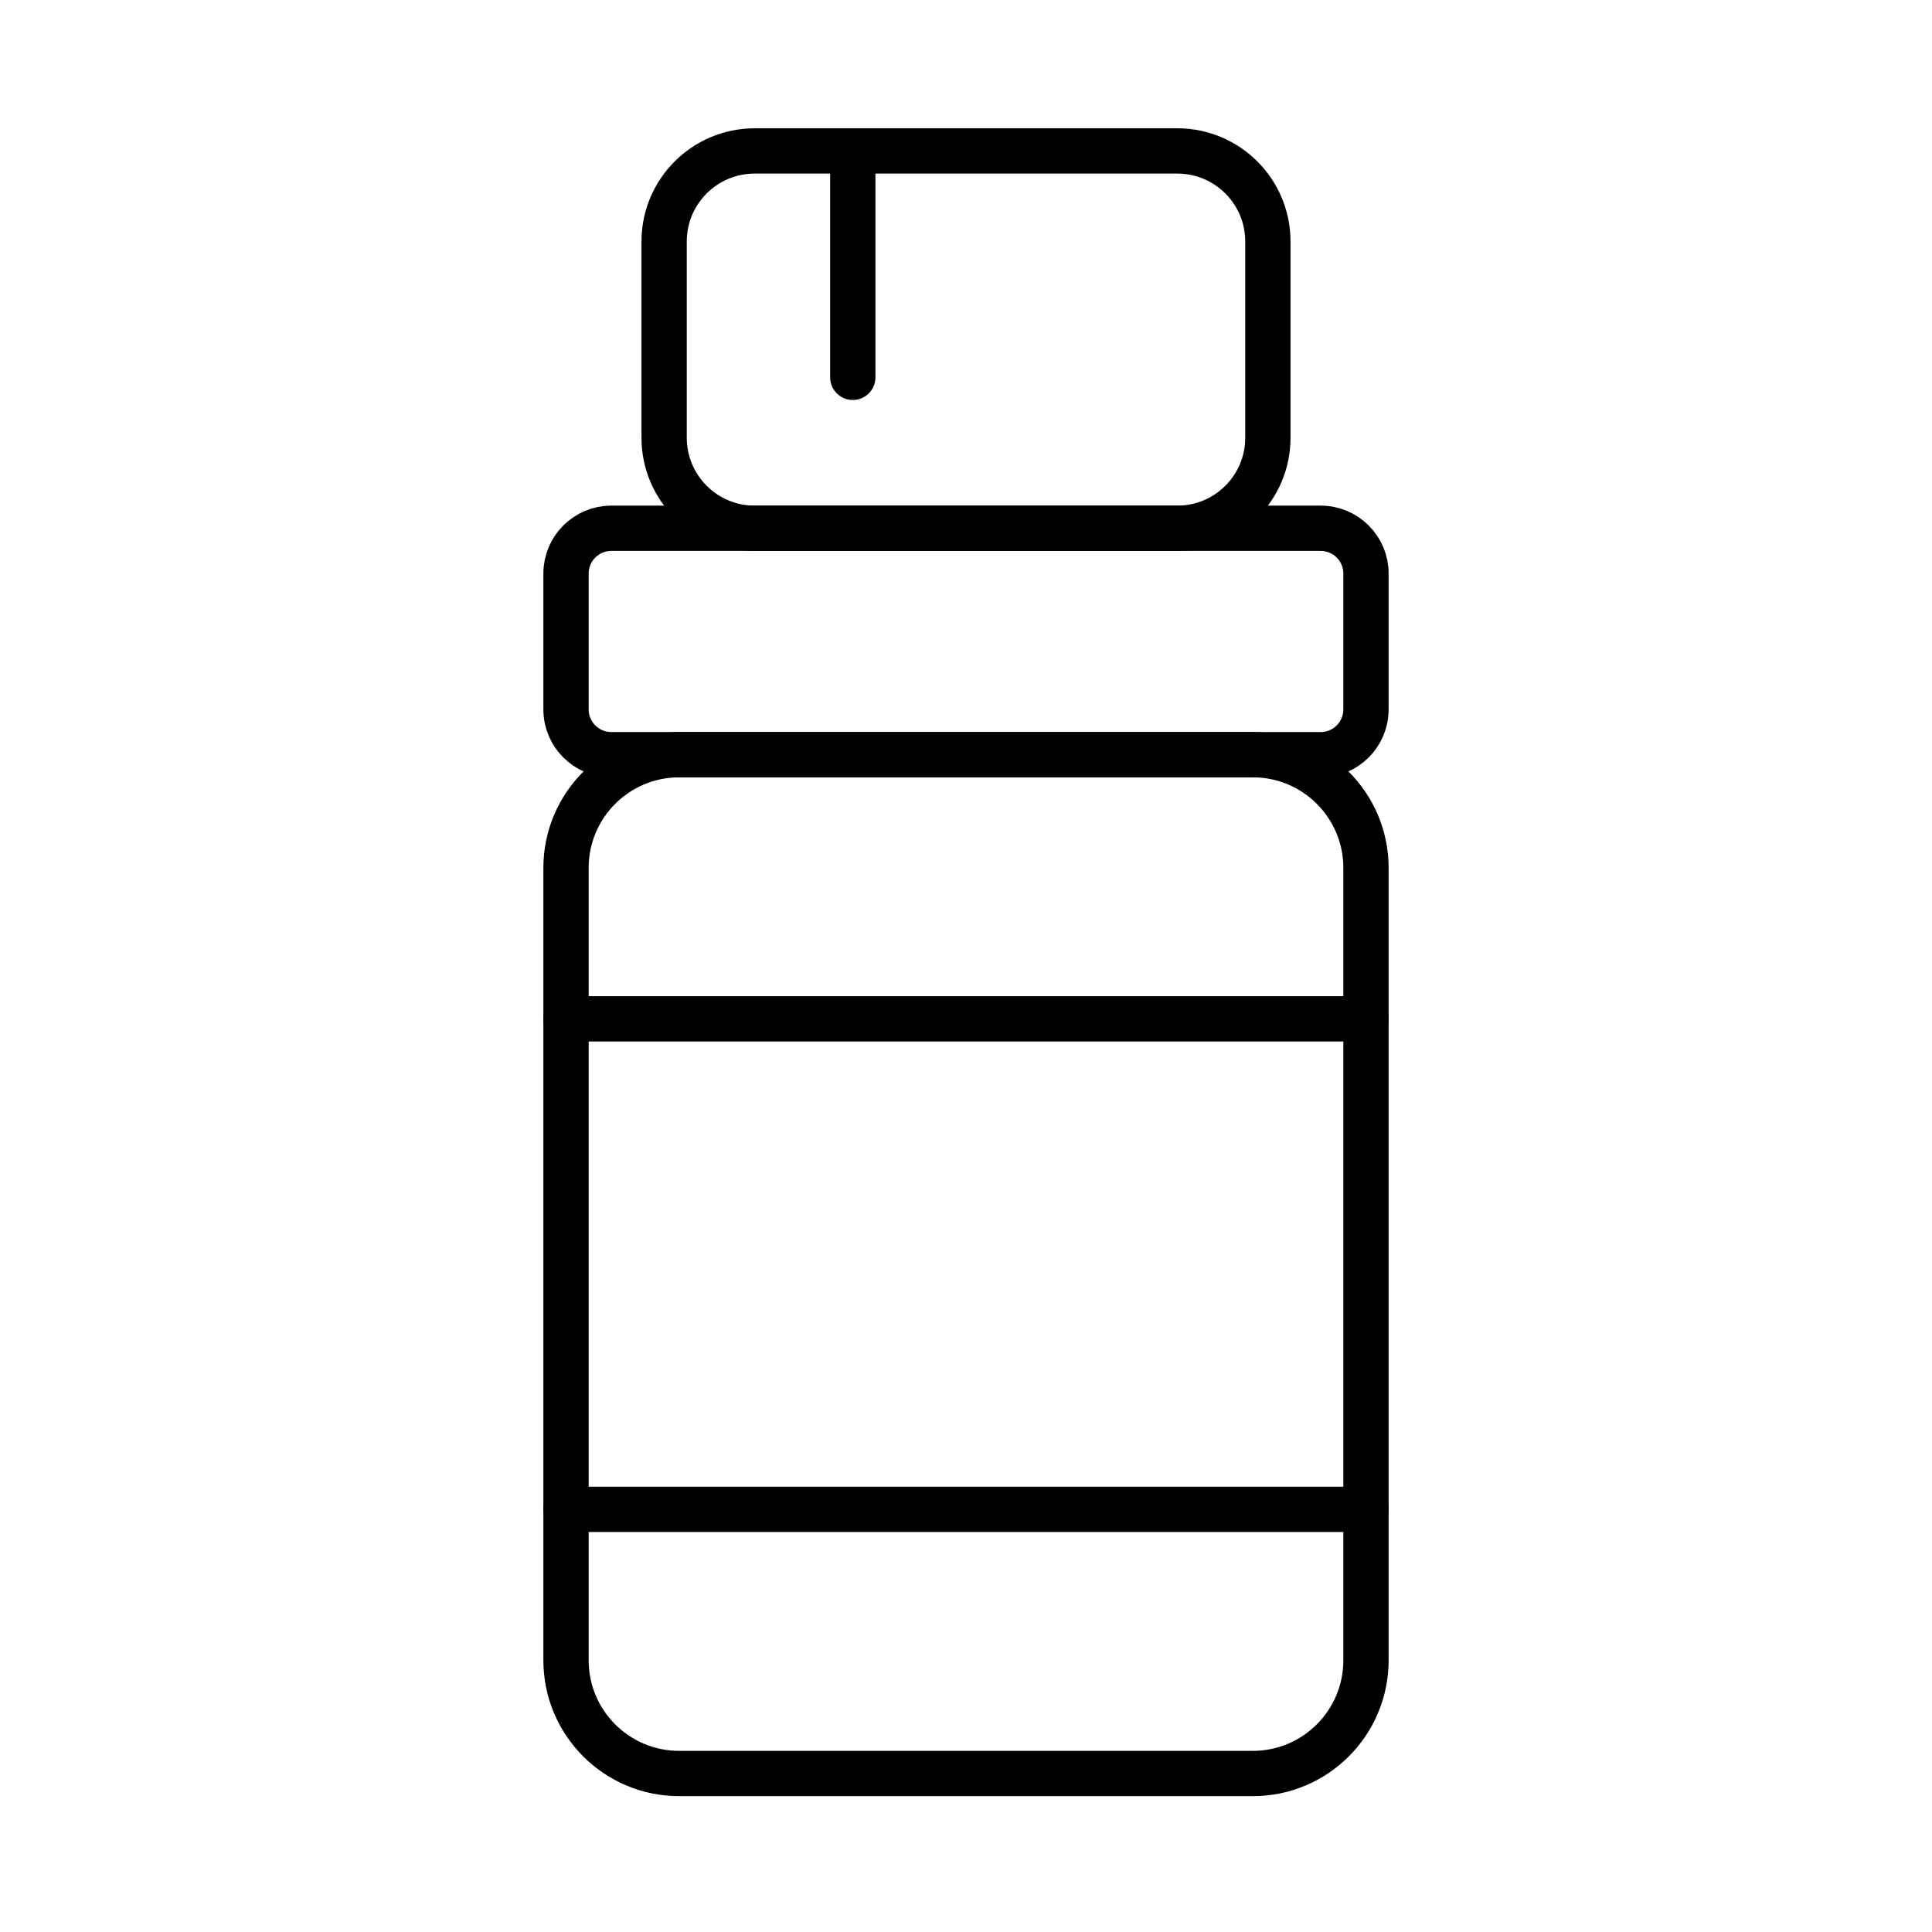
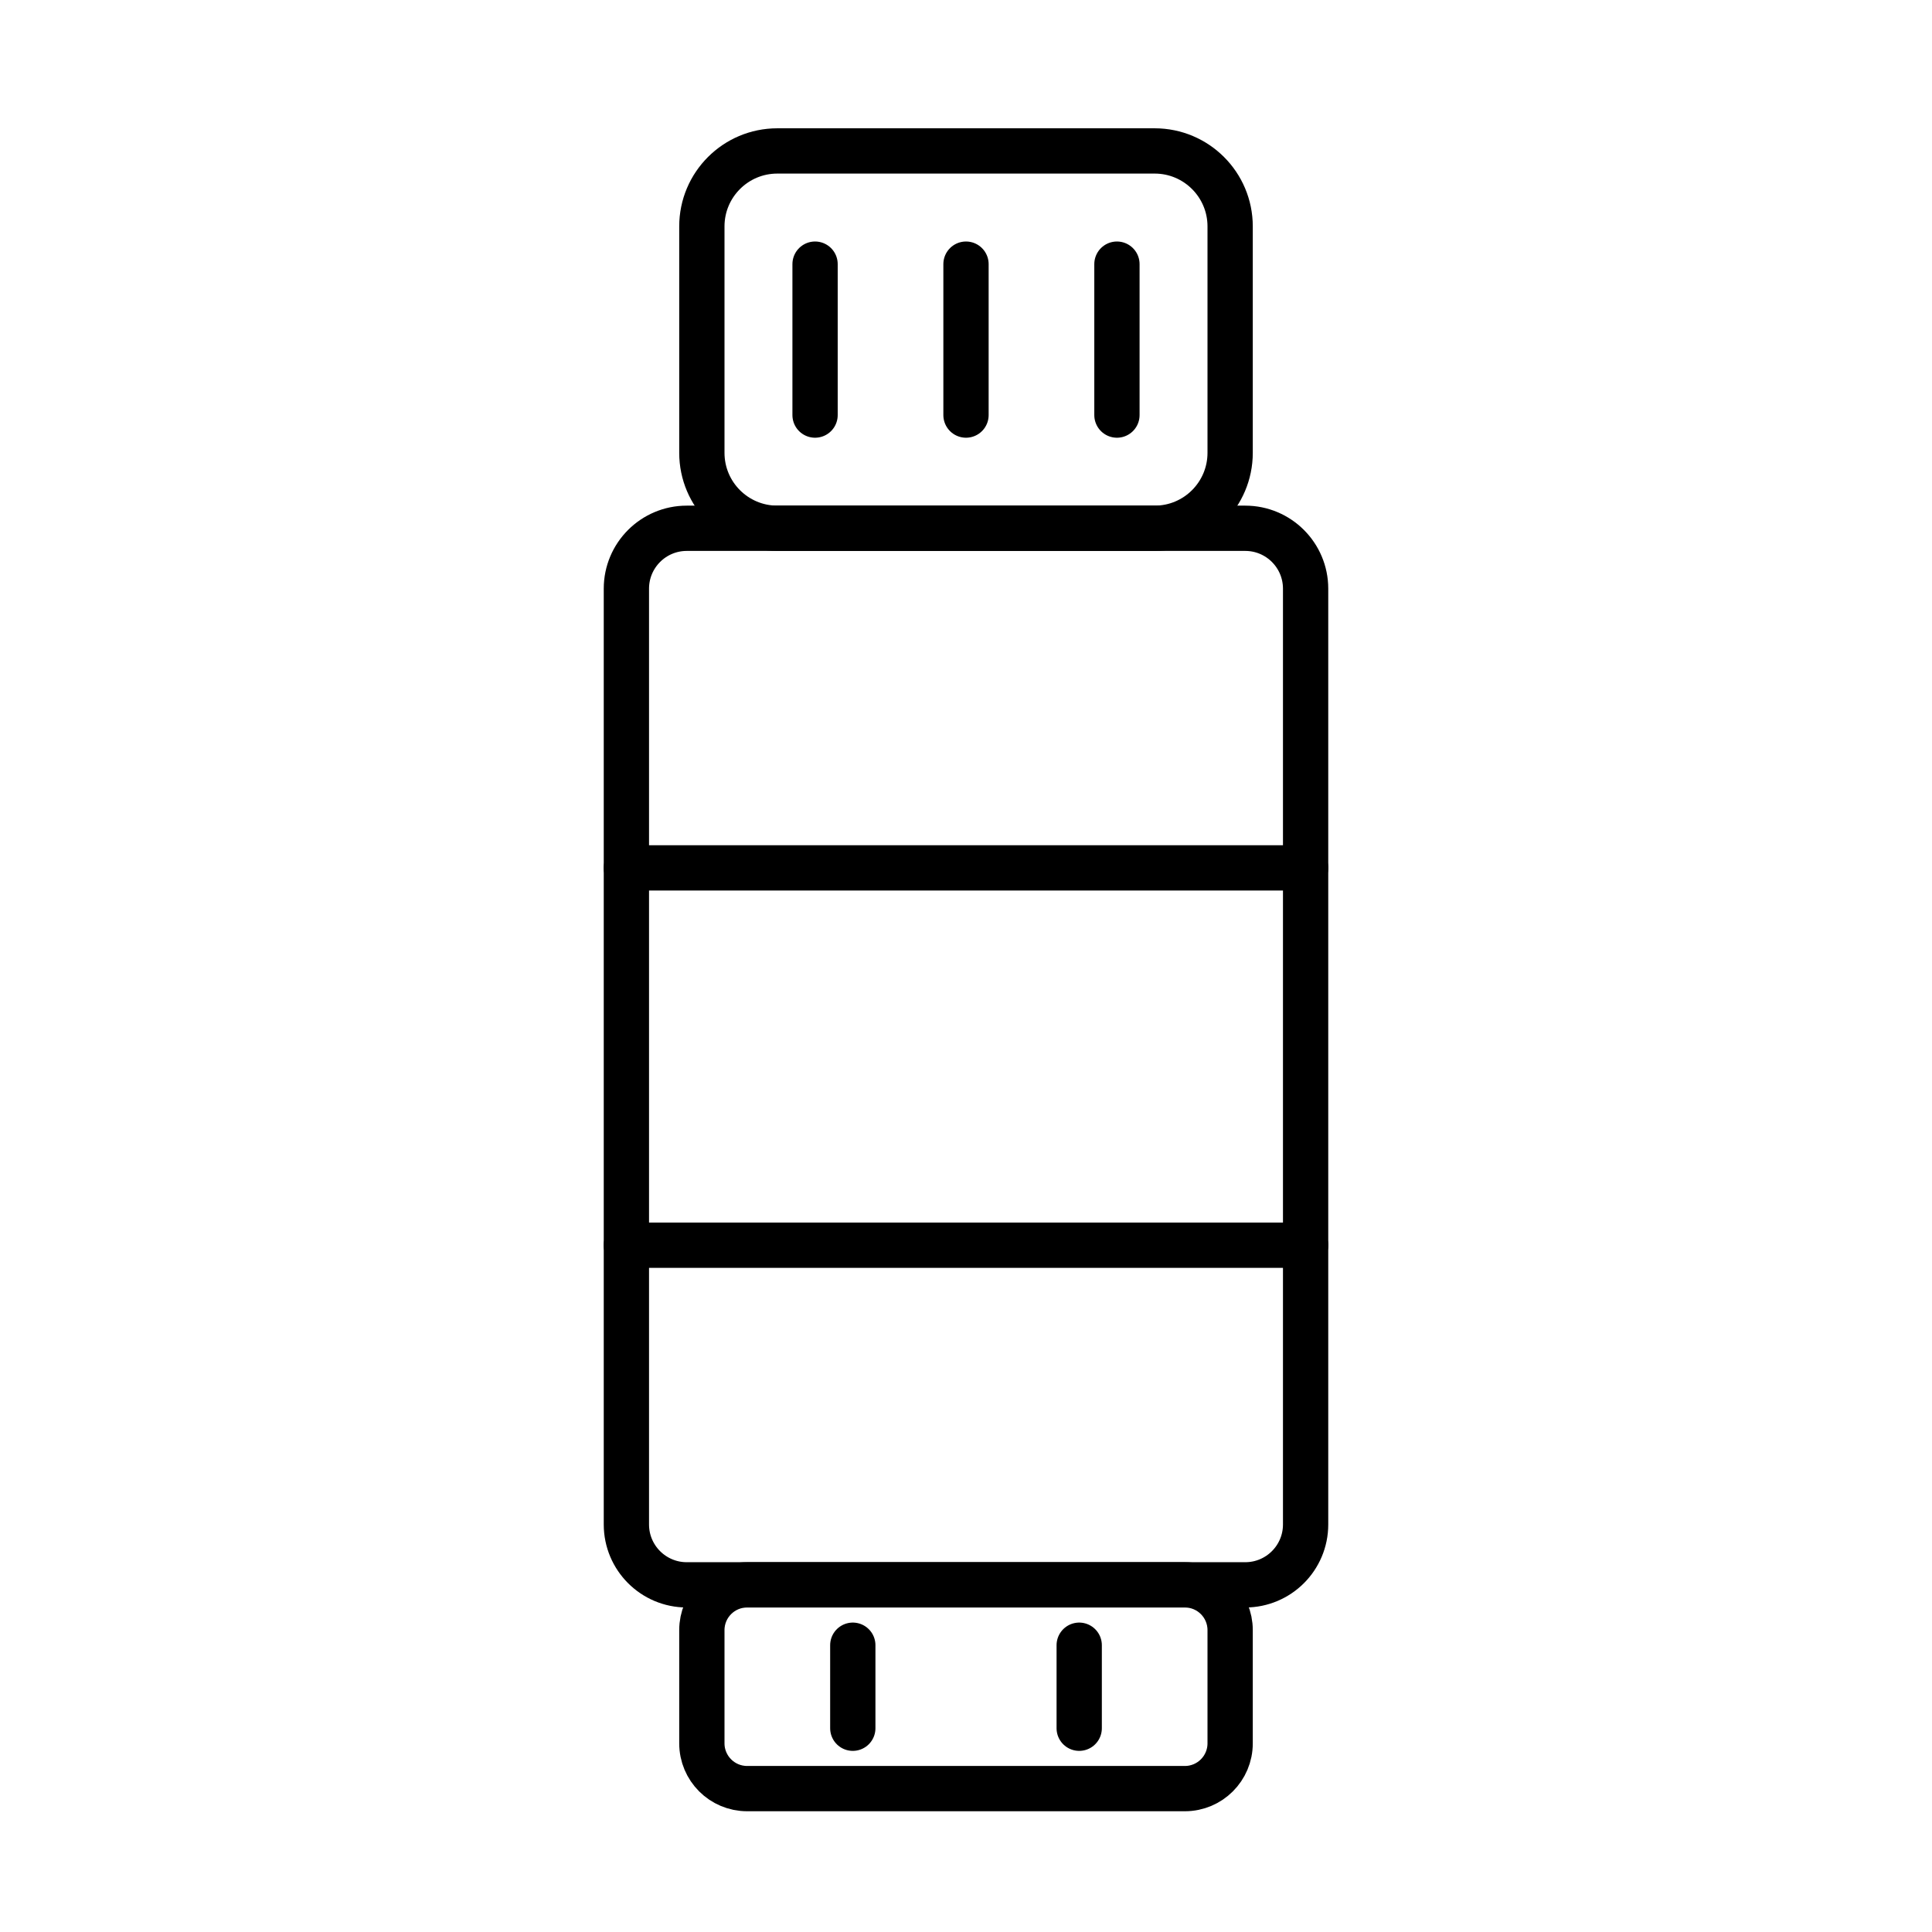
<svg xmlns="http://www.w3.org/2000/svg" viewBox="0 0 512 512" width="512" height="512">
  <g fill="none" stroke="#000000" stroke-width="12" stroke-linecap="round" stroke-linejoin="round">
-     <rect x="176" y="40" width="160" height="100" rx="24" ry="24" />
-     <rect x="150" y="140" width="212" height="60" rx="12" ry="12" />
-     <rect x="150" y="200" width="212" height="270" rx="30" ry="30" />
-     <line x1="150" y1="270" x2="362" y2="270" />
-     <line x1="150" y1="400" x2="362" y2="400" />
-     <line x1="226" y1="40" x2="226" y2="100" />
+     <rect x="186" y="40" width="140" height="100" rx="20" ry="20" />
+     <line x1="216" y1="70" x2="216" y2="110" />
+     <line x1="256" y1="70" x2="256" y2="110" />
+     <line x1="296" y1="70" x2="296" y2="110" />
+     <rect x="166" y="140" width="180" height="280" rx="16" ry="16" />
+     <line x1="166" y1="230" x2="346" y2="230" />
+     <line x1="166" y1="330" x2="346" y2="330" />
+     <rect x="186" y="420" width="140" height="54" rx="12" ry="12" />
+     <line x1="226" y1="436" x2="226" y2="458" />
+     <line x1="286" y1="436" x2="286" y2="458" />
  </g>
</svg>
